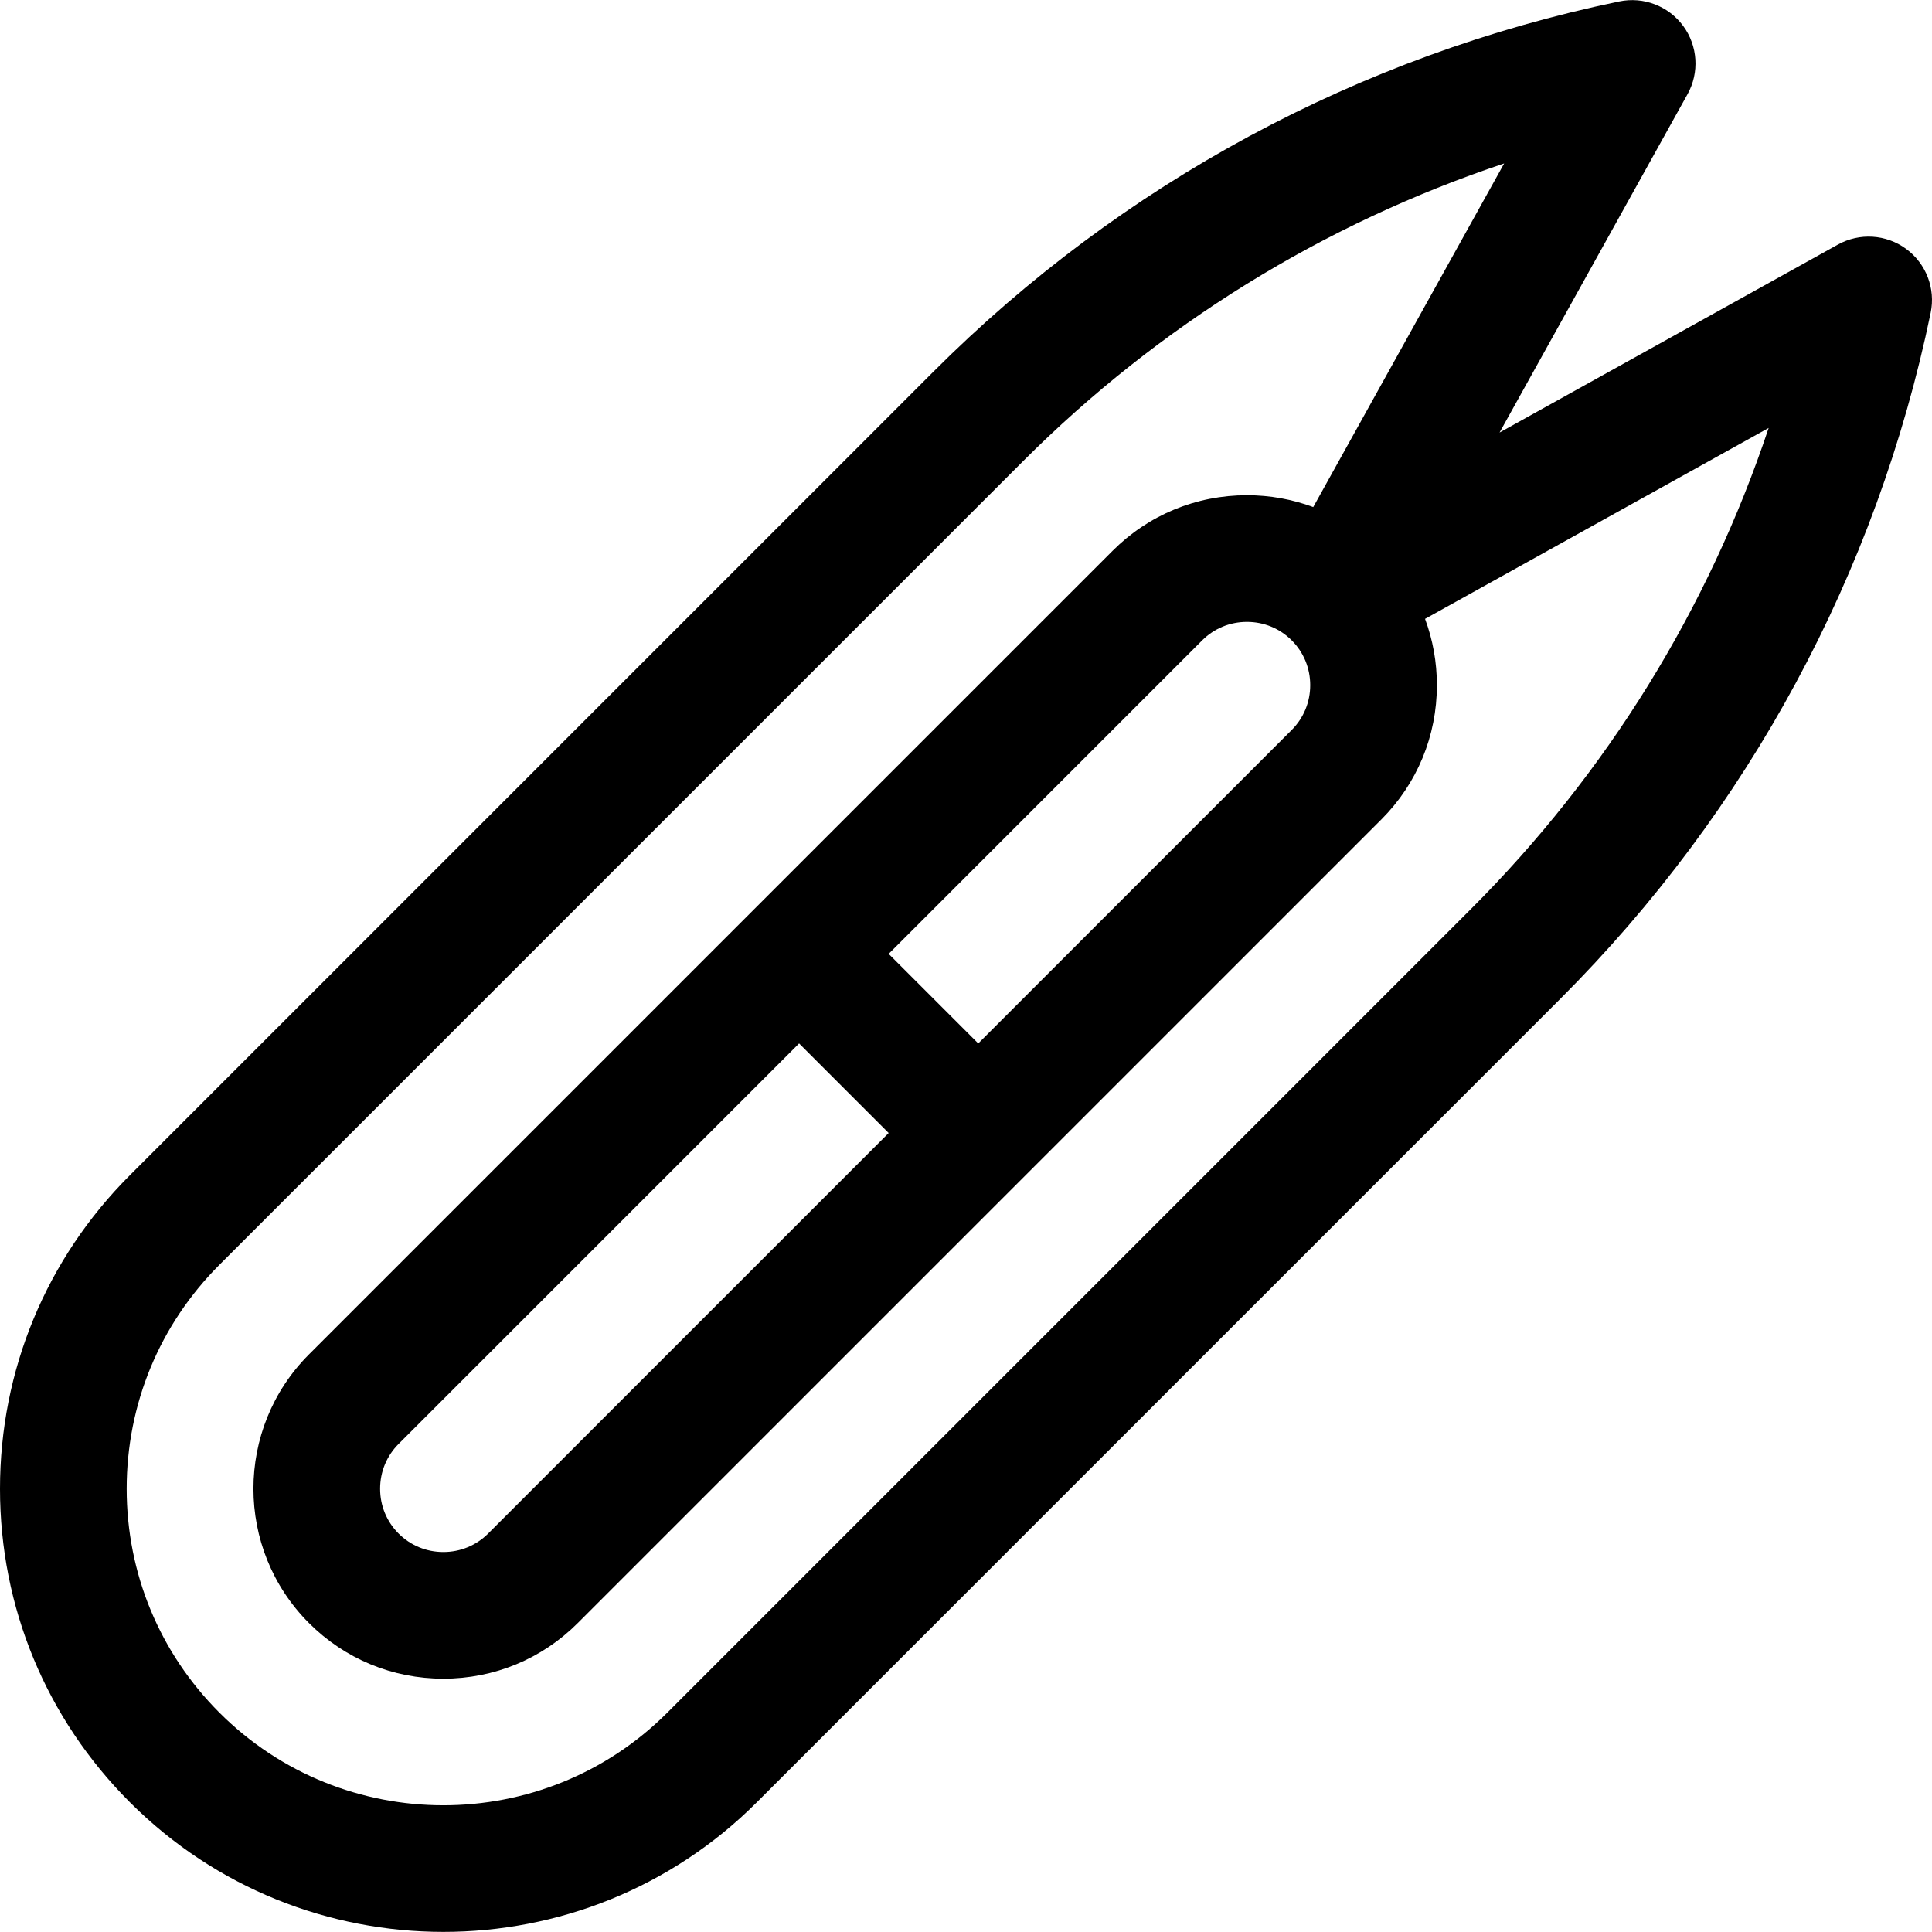
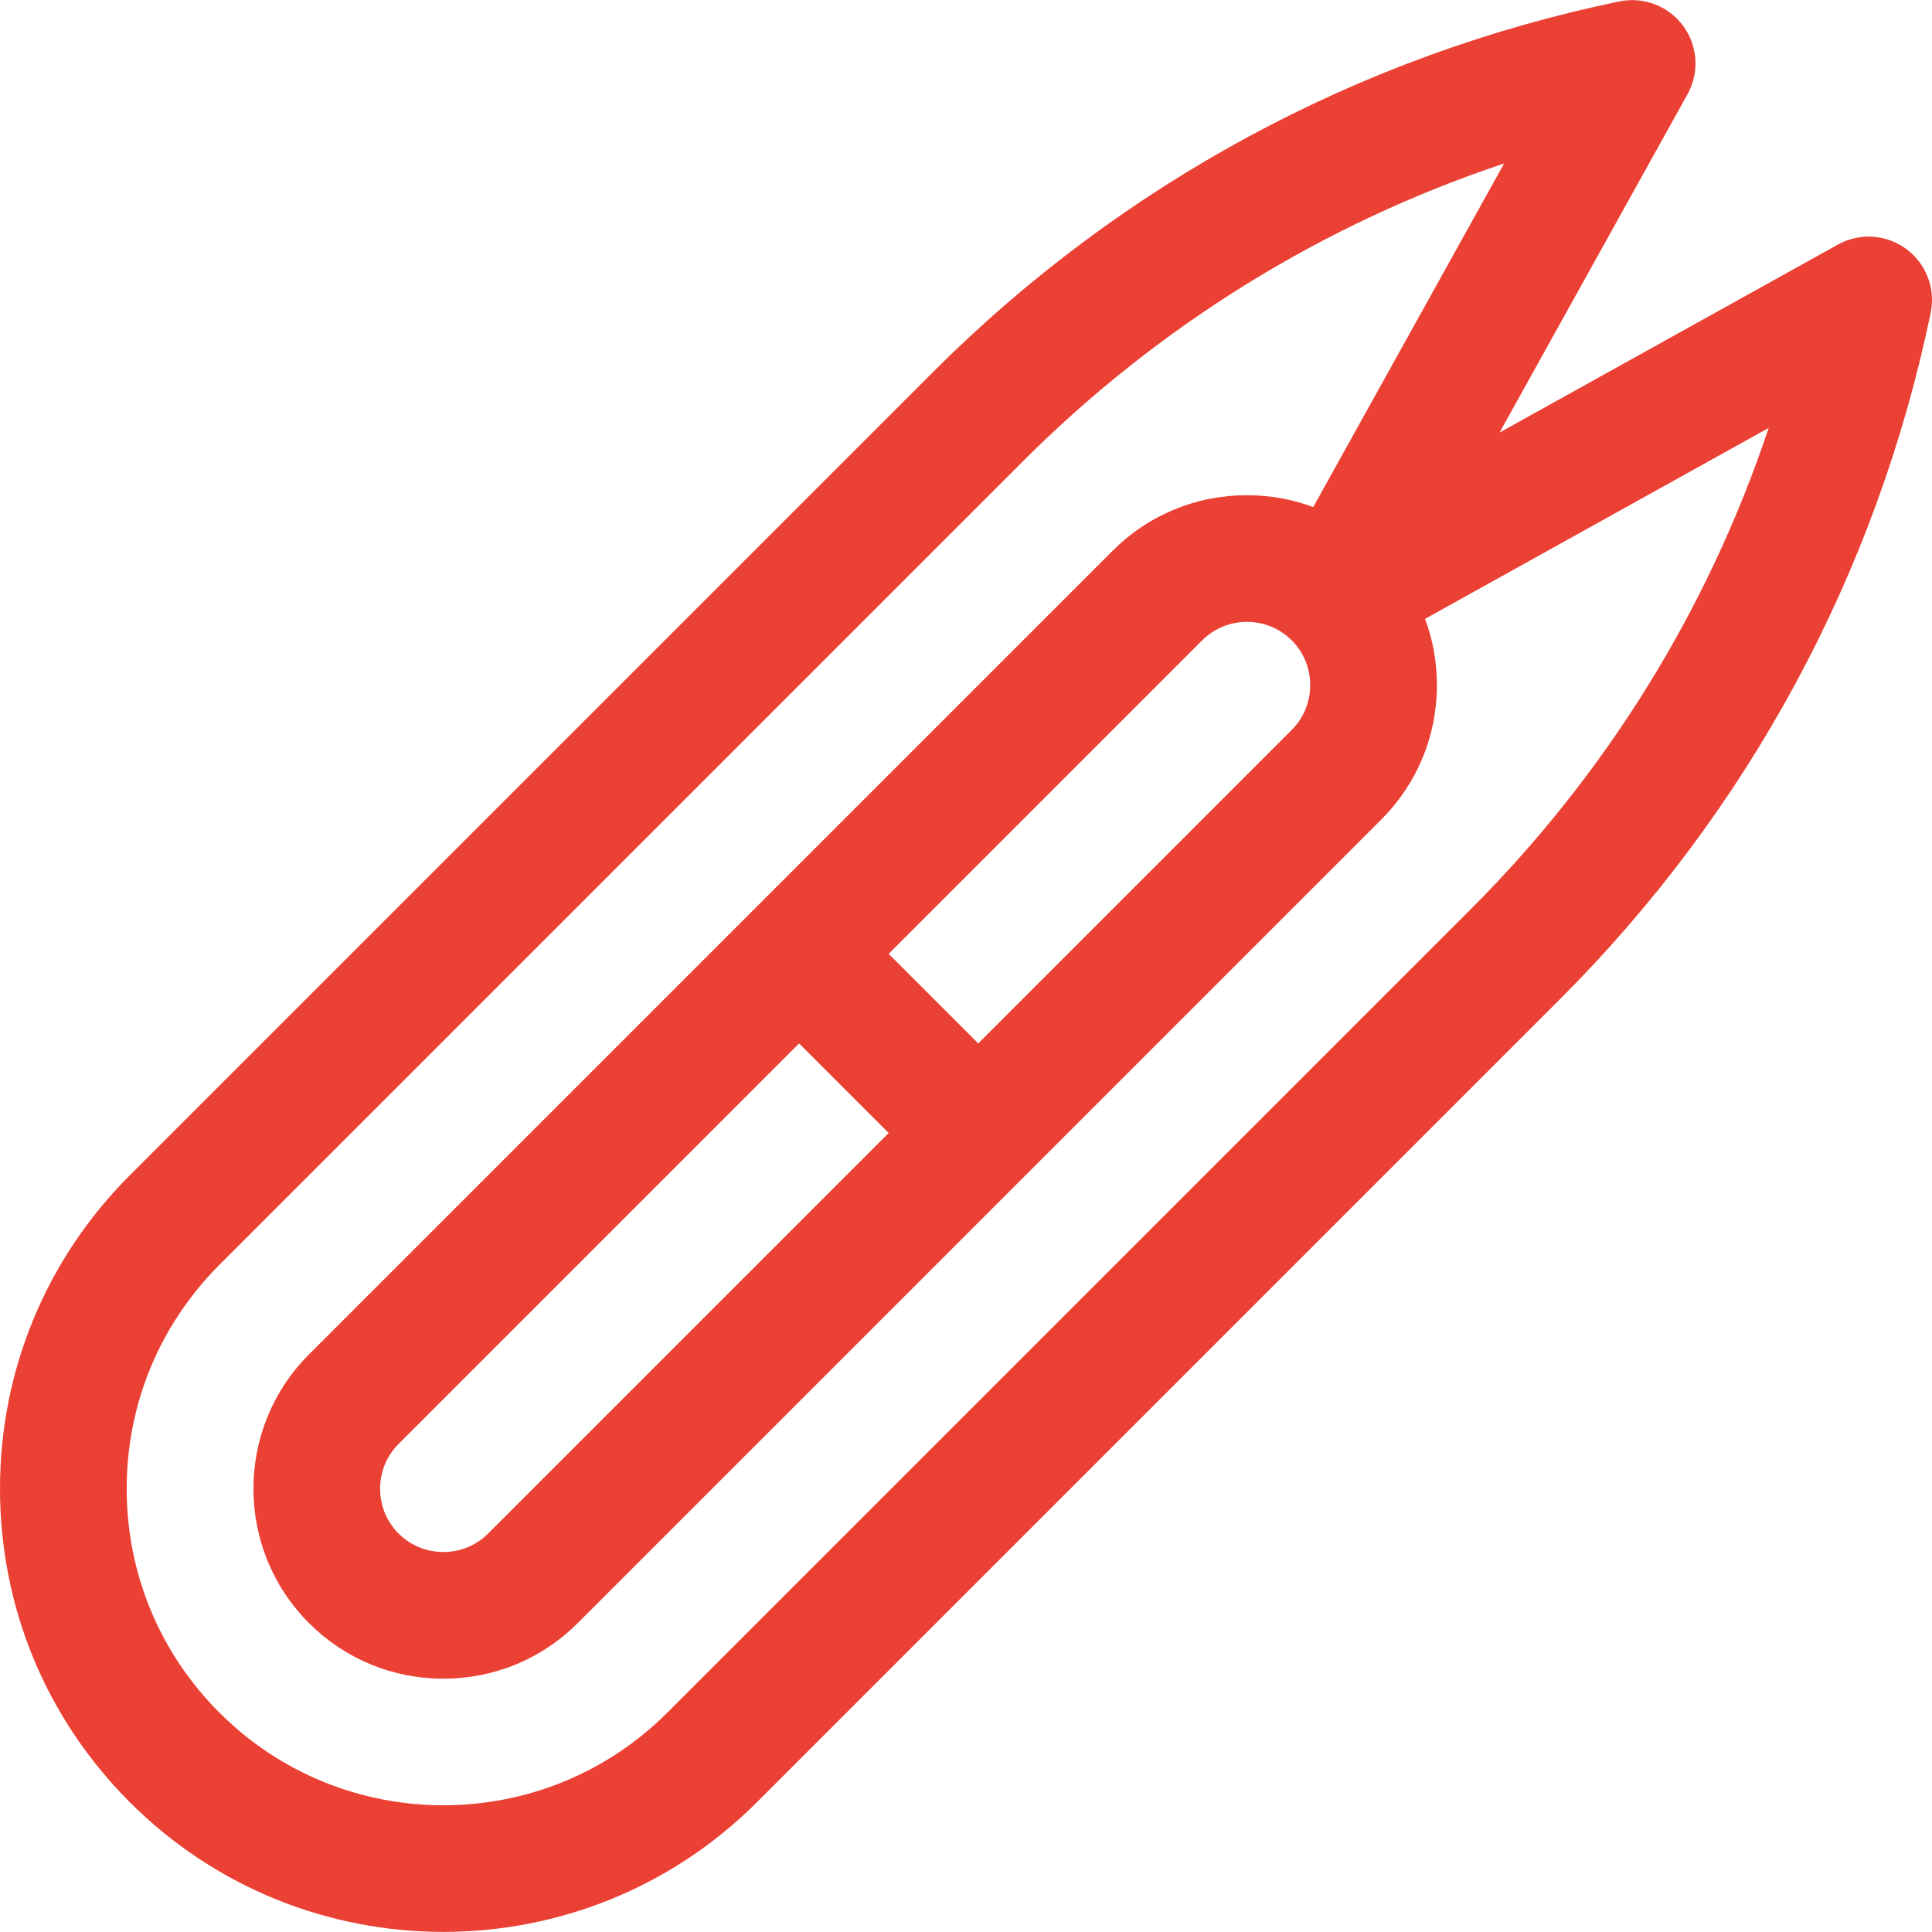
- <svg xmlns="http://www.w3.org/2000/svg" fill="#000000" height="800px" width="800px" version="1.1" id="Layer_1" viewBox="0 0 512 512" xml:space="preserve">
-   <g>
+ <svg xmlns="http://www.w3.org/2000/svg" fill="#eb4034" height="800px" width="800px" version="1.1" id="Layer_1" viewBox="0 0 512 512" xml:space="preserve">
+   <g id="SVGRepo_bgCarrier" stroke-width="0" />
+   <g id="SVGRepo_tracerCarrier" stroke-linecap="round" stroke-linejoin="round" />
+   <g id="SVGRepo_iconCarrier">
    <g>
-       <path d="M505.158,65.967c-5.285-3.887-12.353-4.338-18.097-1.15l-89.665,49.815l49.815-89.666    c3.188-5.738,2.738-12.807-1.15-18.095c-3.89-5.29-10.503-7.824-16.932-6.491c-69.045,14.324-131.895,48.25-181.756,98.111    L34.414,311.45C12.222,333.641,0,363.147,0,394.531c-0.001,31.385,12.222,60.891,34.414,83.083    c22.906,22.906,52.993,34.358,83.082,34.358c30.088,0,60.176-11.452,83.082-34.358l212.961-212.96    c49.861-49.861,83.787-112.711,98.111-181.755C512.982,76.471,510.447,69.856,505.158,65.967z M389.801,240.915L176.84,453.877    c-32.723,32.721-85.968,32.721-118.688,0C42.3,438.025,33.57,416.948,33.57,394.531c0-22.417,8.73-43.492,24.581-59.343    l212.961-212.96c36.054-36.053,79.597-62.921,127.504-78.914l-50.591,91.064c-5.546-2.057-11.471-3.141-17.568-3.141    c-13.463,0-26.108,5.231-35.607,14.731L81.89,358.924c-19.634,19.634-19.634,51.579,0,71.214    c9.499,9.499,22.144,14.731,35.606,14.731c13.462,0,26.106-5.231,35.606-14.731l212.961-212.961    c9.499-9.499,14.731-22.144,14.731-35.606c0-6.097-1.083-12.024-3.14-17.568l91.062-50.591    C452.721,161.318,425.853,204.861,389.801,240.915z M235.505,252.785l83.082-83.082c3.159-3.158,7.374-4.898,11.869-4.898    s8.709,1.74,11.868,4.899c3.159,3.158,4.898,7.372,4.898,11.867s-1.74,8.709-4.898,11.868l-83.081,83.083L235.505,252.785z     M235.506,300.26L129.365,406.402c-3.159,3.158-7.374,4.898-11.868,4.898c-4.494,0-8.709-1.74-11.868-4.898    c-3.158-3.159-4.898-7.374-4.898-11.868c0-4.496,1.74-8.71,4.898-11.869l106.139-106.142L235.506,300.26z" />
+       <g>
+         <path d="M505.158,65.967c-5.285-3.887-12.353-4.338-18.097-1.15l-89.665,49.815l49.815-89.666 c3.188-5.738,2.738-12.807-1.15-18.095c-3.89-5.29-10.503-7.824-16.932-6.491c-69.045,14.324-131.895,48.25-181.756,98.111 L34.414,311.45C12.222,333.641,0,363.147,0,394.531c-0.001,31.385,12.222,60.891,34.414,83.083 c22.906,22.906,52.993,34.358,83.082,34.358c30.088,0,60.176-11.452,83.082-34.358l212.961-212.96 c49.861-49.861,83.787-112.711,98.111-181.755C512.982,76.471,510.447,69.856,505.158,65.967z M389.801,240.915L176.84,453.877 c-32.723,32.721-85.968,32.721-118.688,0C42.3,438.025,33.57,416.948,33.57,394.531c0-22.417,8.73-43.492,24.581-59.343 l212.961-212.96c36.054-36.053,79.597-62.921,127.504-78.914l-50.591,91.064c-5.546-2.057-11.471-3.141-17.568-3.141 c-13.463,0-26.108,5.231-35.607,14.731L81.89,358.924c-19.634,19.634-19.634,51.579,0,71.214 c9.499,9.499,22.144,14.731,35.606,14.731c13.462,0,26.106-5.231,35.606-14.731l212.961-212.961 c9.499-9.499,14.731-22.144,14.731-35.606c0-6.097-1.083-12.024-3.14-17.568l91.062-50.591 C452.721,161.318,425.853,204.861,389.801,240.915z M235.505,252.785l83.082-83.082c3.159-3.158,7.374-4.898,11.869-4.898 s8.709,1.74,11.868,4.899c3.159,3.158,4.898,7.372,4.898,11.867s-1.74,8.709-4.898,11.868l-83.081,83.083L235.505,252.785z M235.506,300.26L129.365,406.402c-3.159,3.158-7.374,4.898-11.868,4.898c-4.494,0-8.709-1.74-11.868-4.898 c-3.158-3.159-4.898-7.374-4.898-11.868c0-4.496,1.74-8.71,4.898-11.869l106.139-106.142L235.506,300.26z" />
+       </g>
    </g>
  </g>
</svg>
